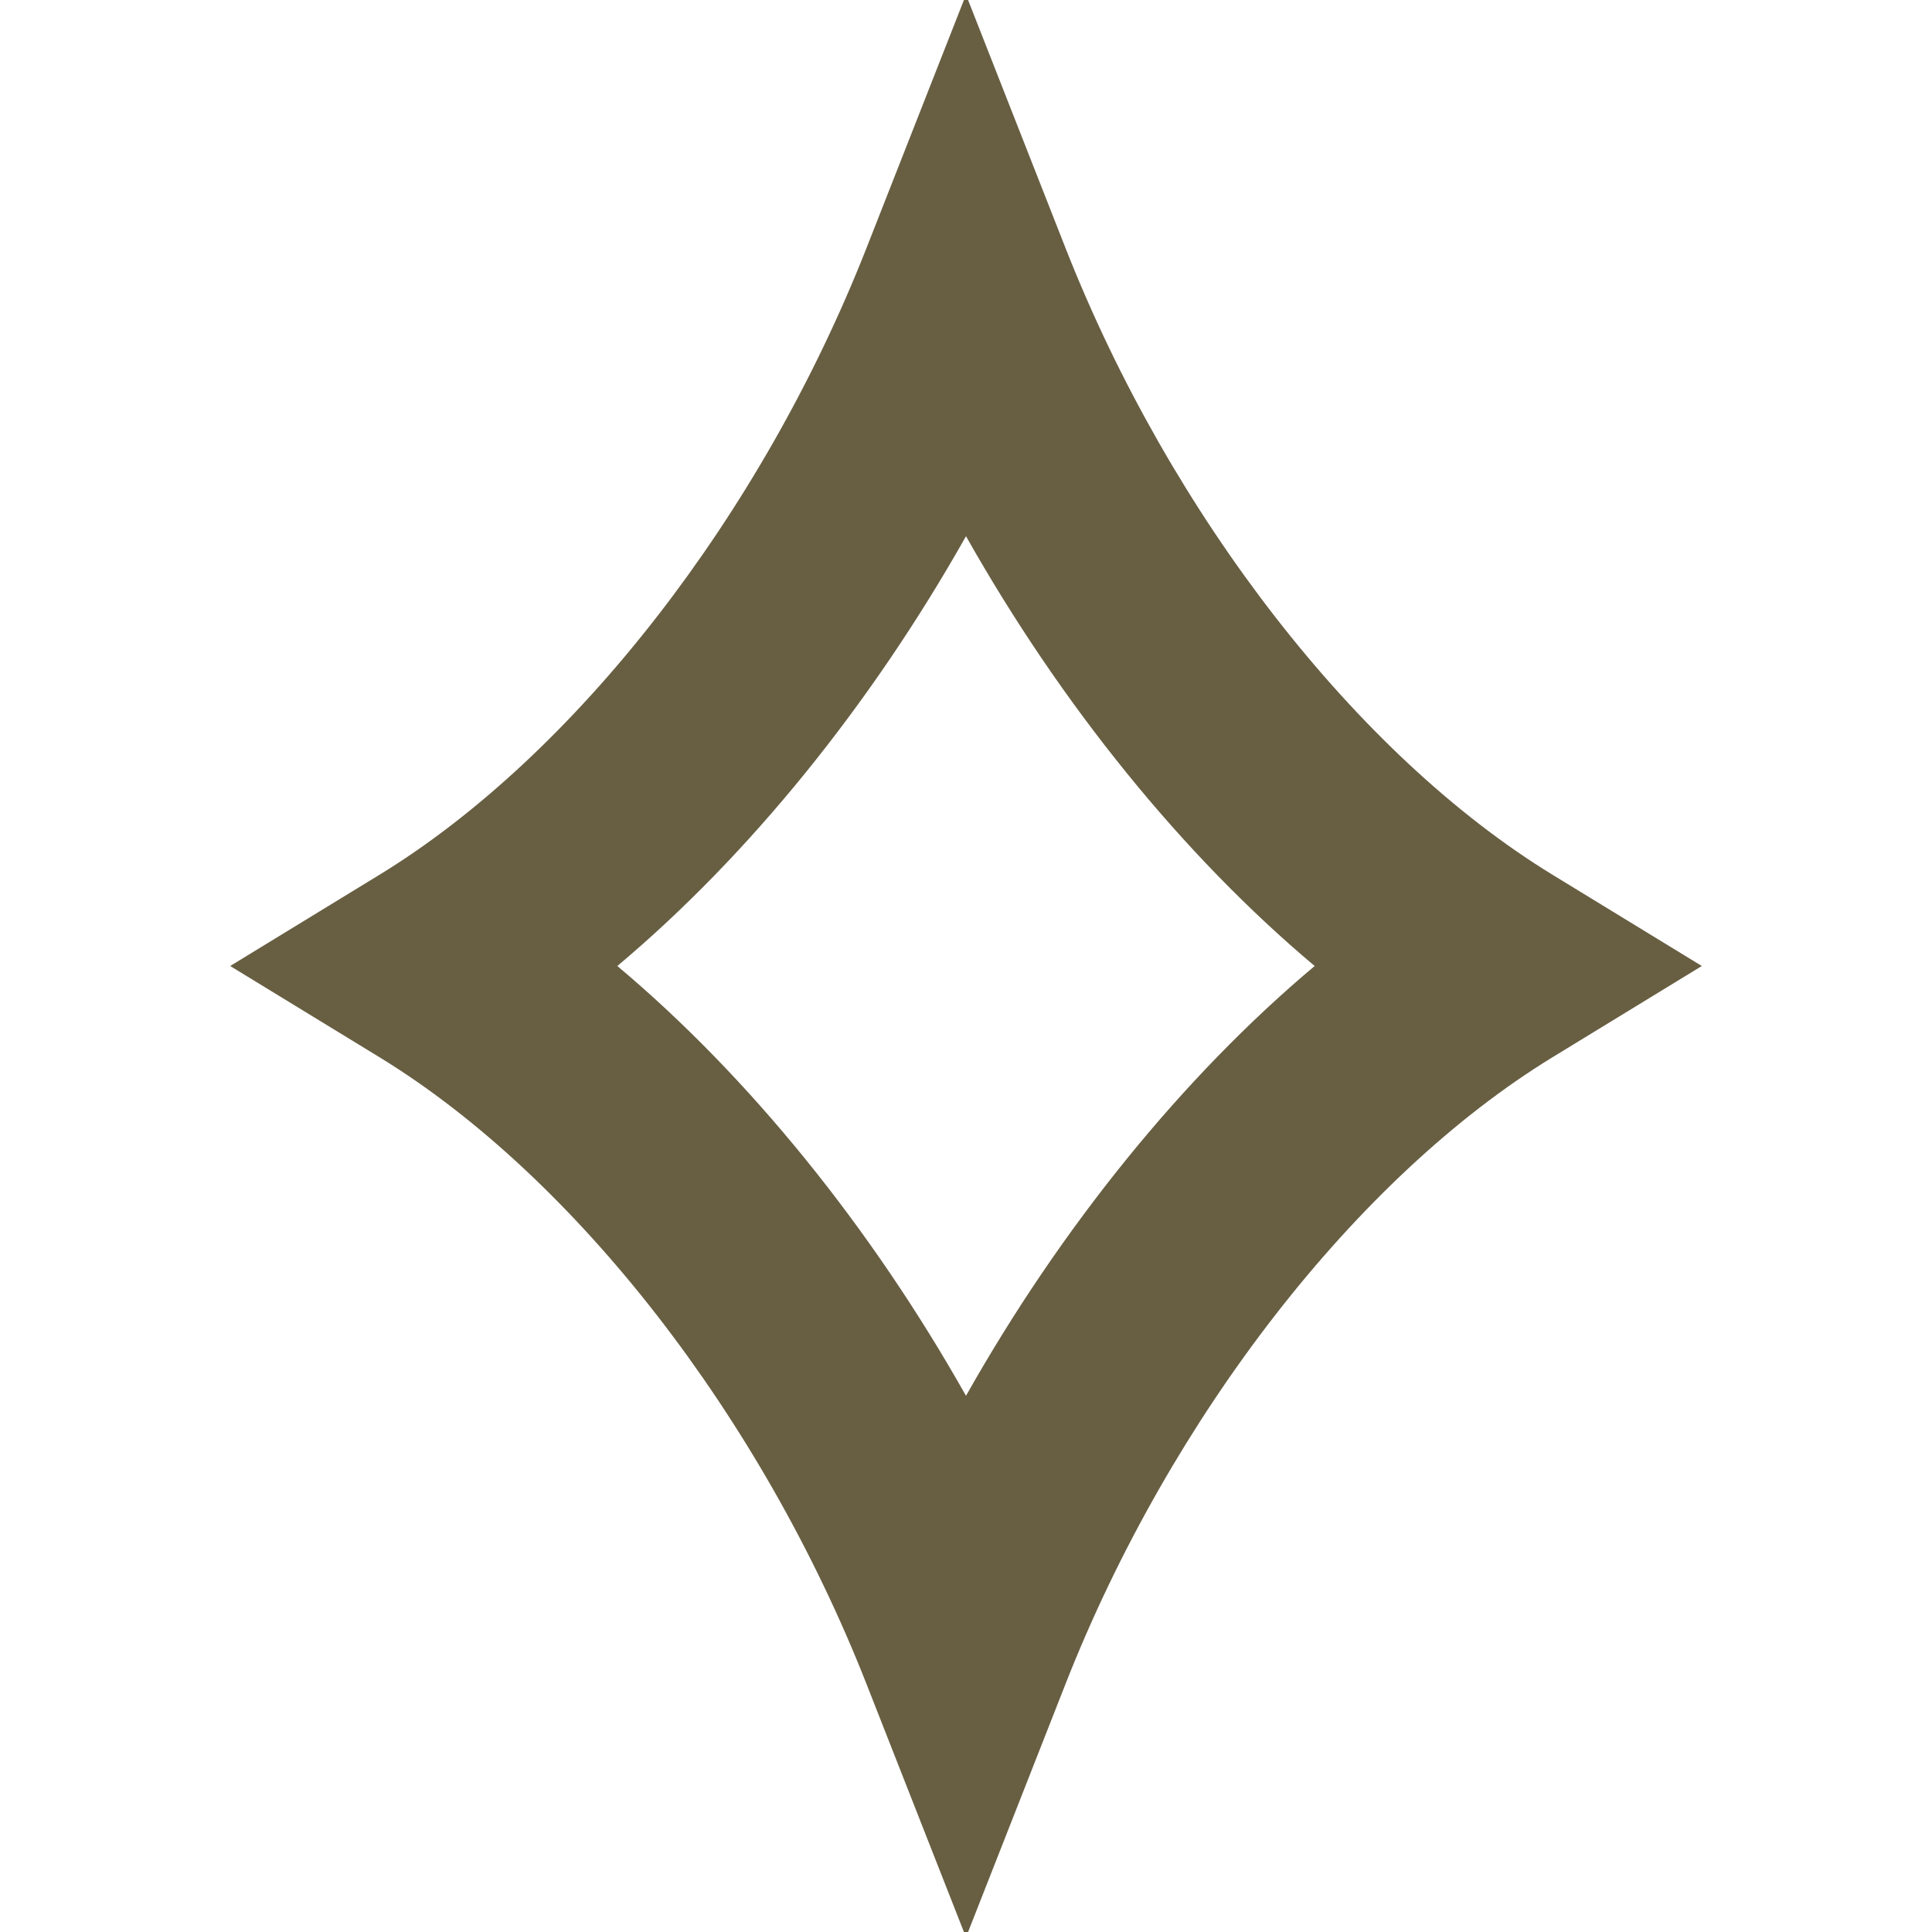
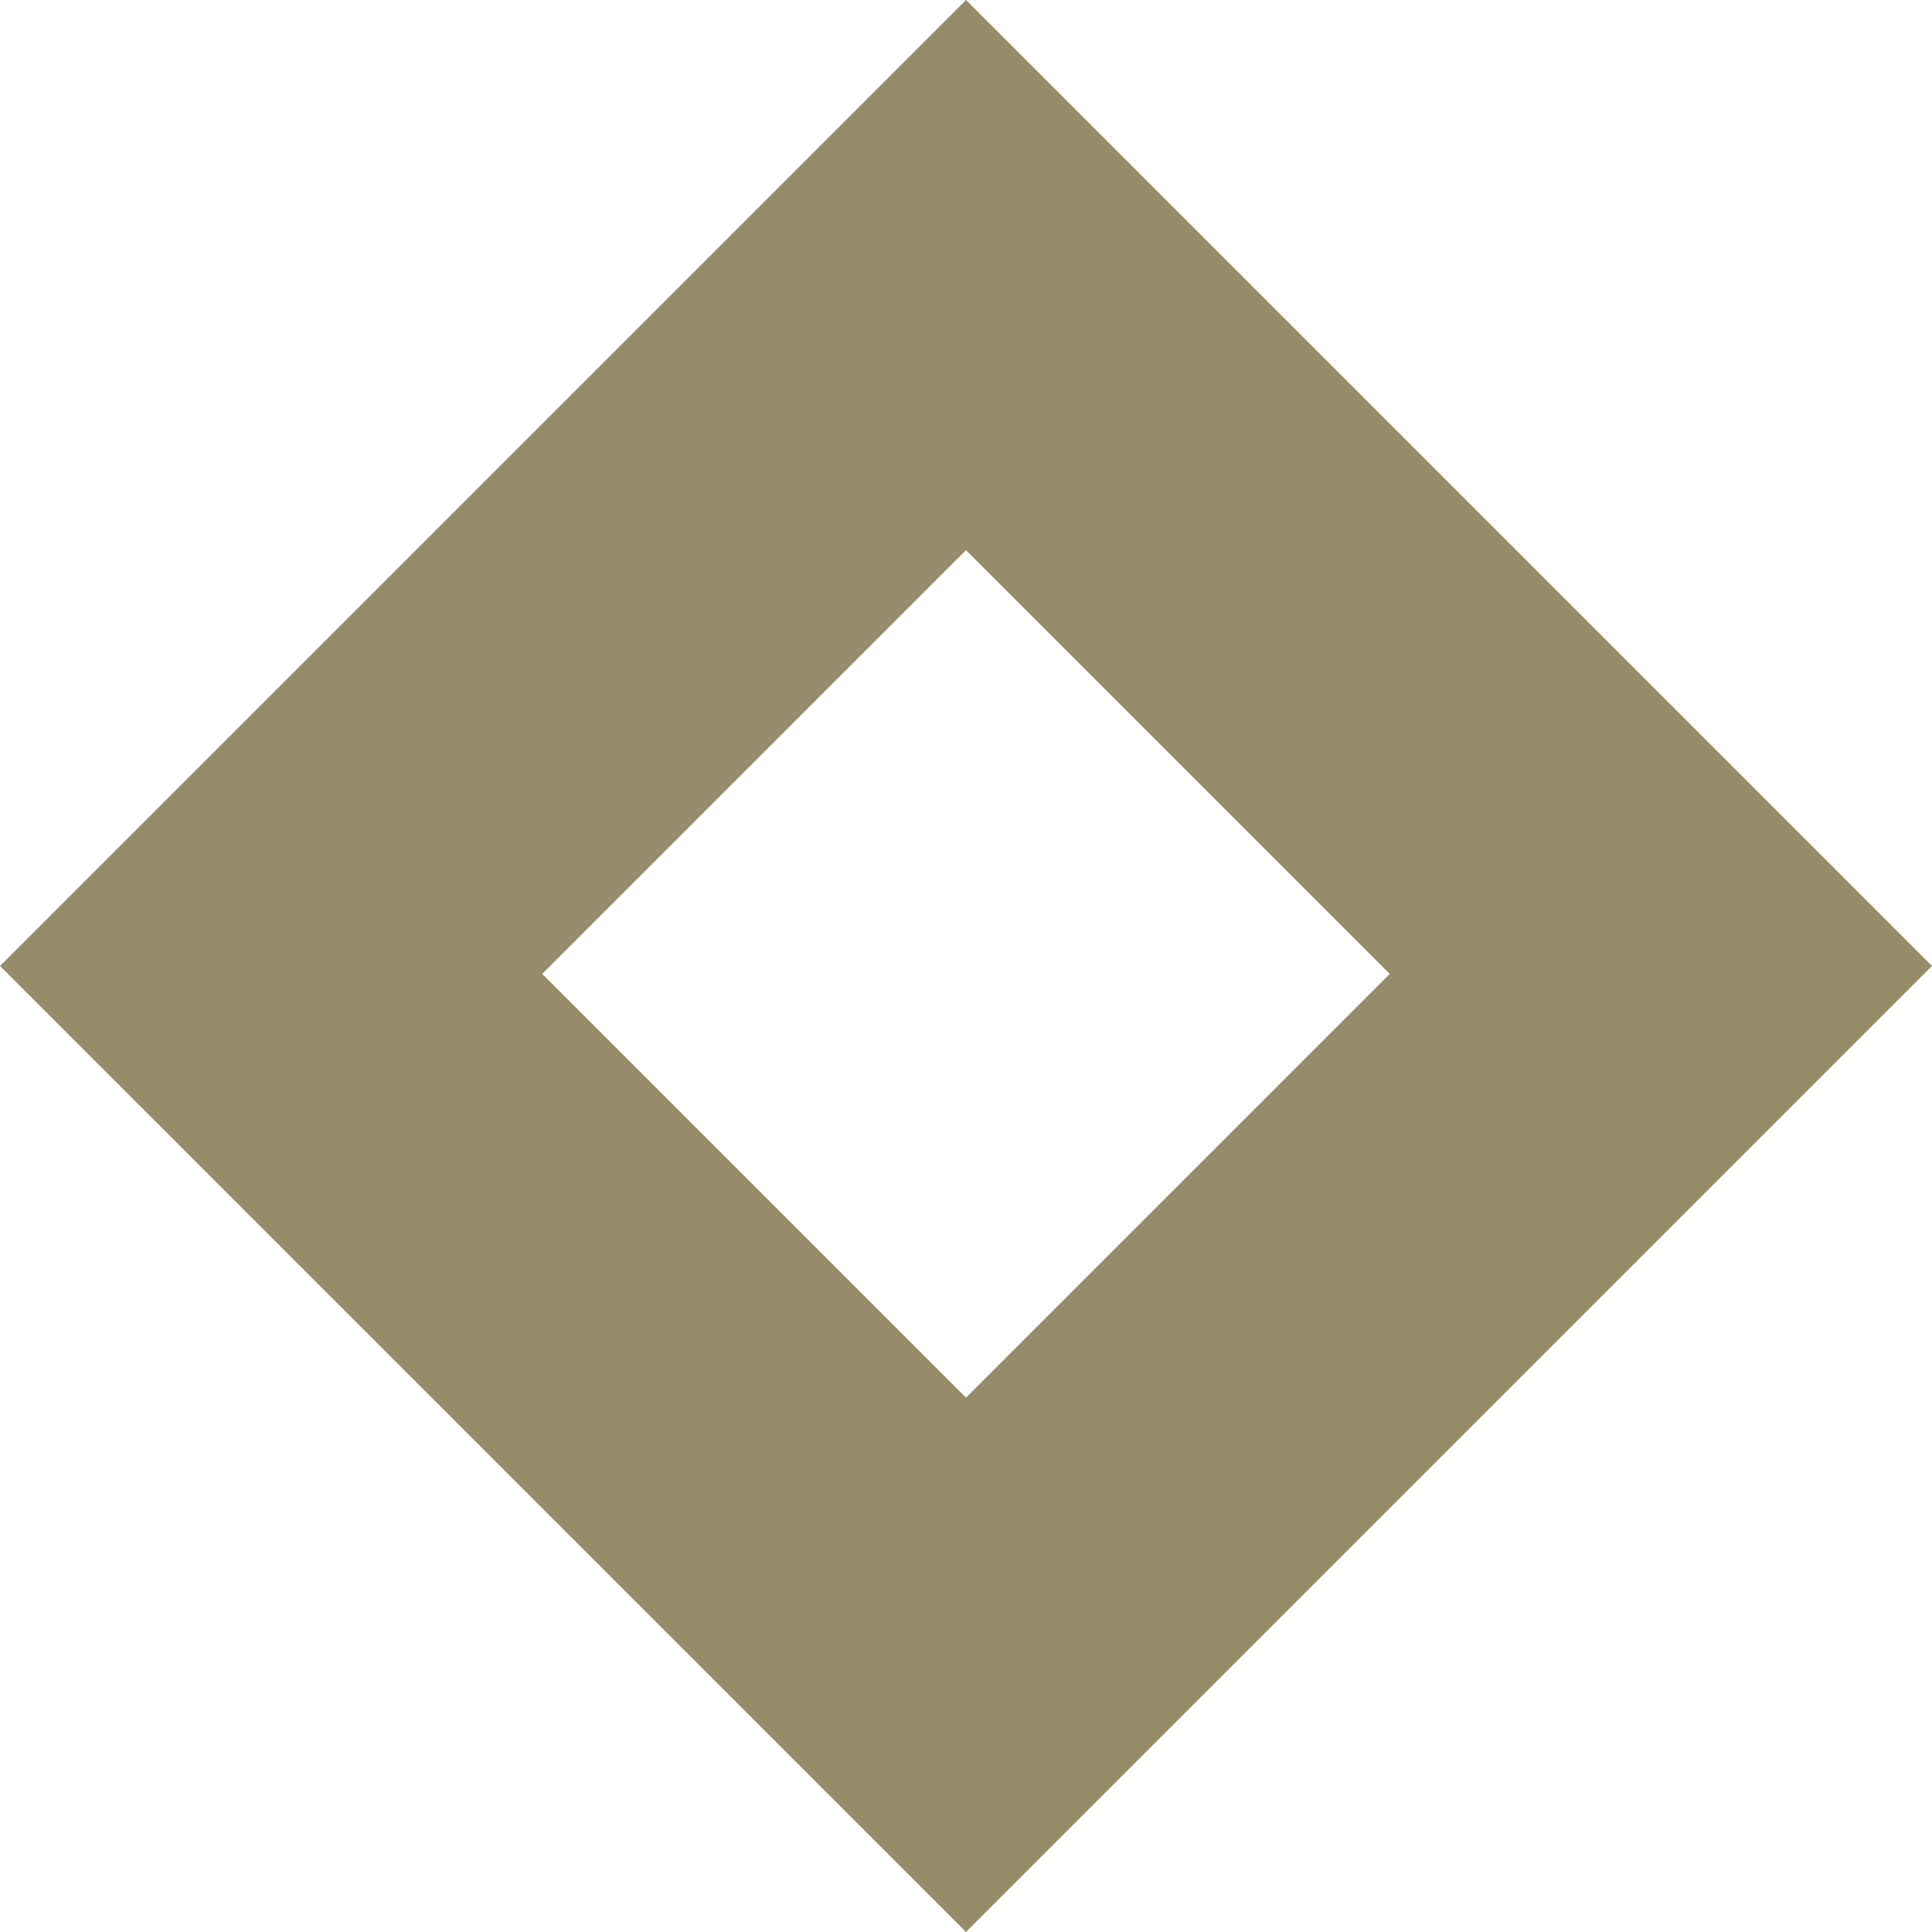
- <svg xmlns="http://www.w3.org/2000/svg" viewBox="0 0 512 512">
-   <path class="st0" d="M256,513.4l-26.4-67.2c-27.8-70.7-77.2-134.3-129-166L61,256l39.6-24.2c51.8-31.7,101.2-95.3,129-166L256-1.4   l26.4,67.2c27.8,70.7,77.2,134.3,129,166L451,256l-39.6,24.2c-51.8,31.7-101.2,95.3-129,166L256,513.4z M163.6,256   c34.9,29.3,67.2,69.2,92.4,113.9c25.2-44.7,57.5-84.6,92.4-113.9c-34.9-29.3-67.2-69.2-92.4-113.9   C230.8,186.8,198.5,226.7,163.6,256z" fill="#685F43" />
+ <svg xmlns="http://www.w3.org/2000/svg" version="1.1" id="Layer_1" x="0px" y="0px" viewBox="0 0 512 512" style="enable-background:new 0 0 512 512;" xml:space="preserve">
+   <style type="text/css">
+ 	.st0{fill:#968C6A;}
+ </style>
+   <path class="st0" d="M256,0L0,256l256,256l256-256L256,0z M256,370.4L143.7,258.1L256,145.8l112.3,112.3L256,370.4z" />
</svg>
